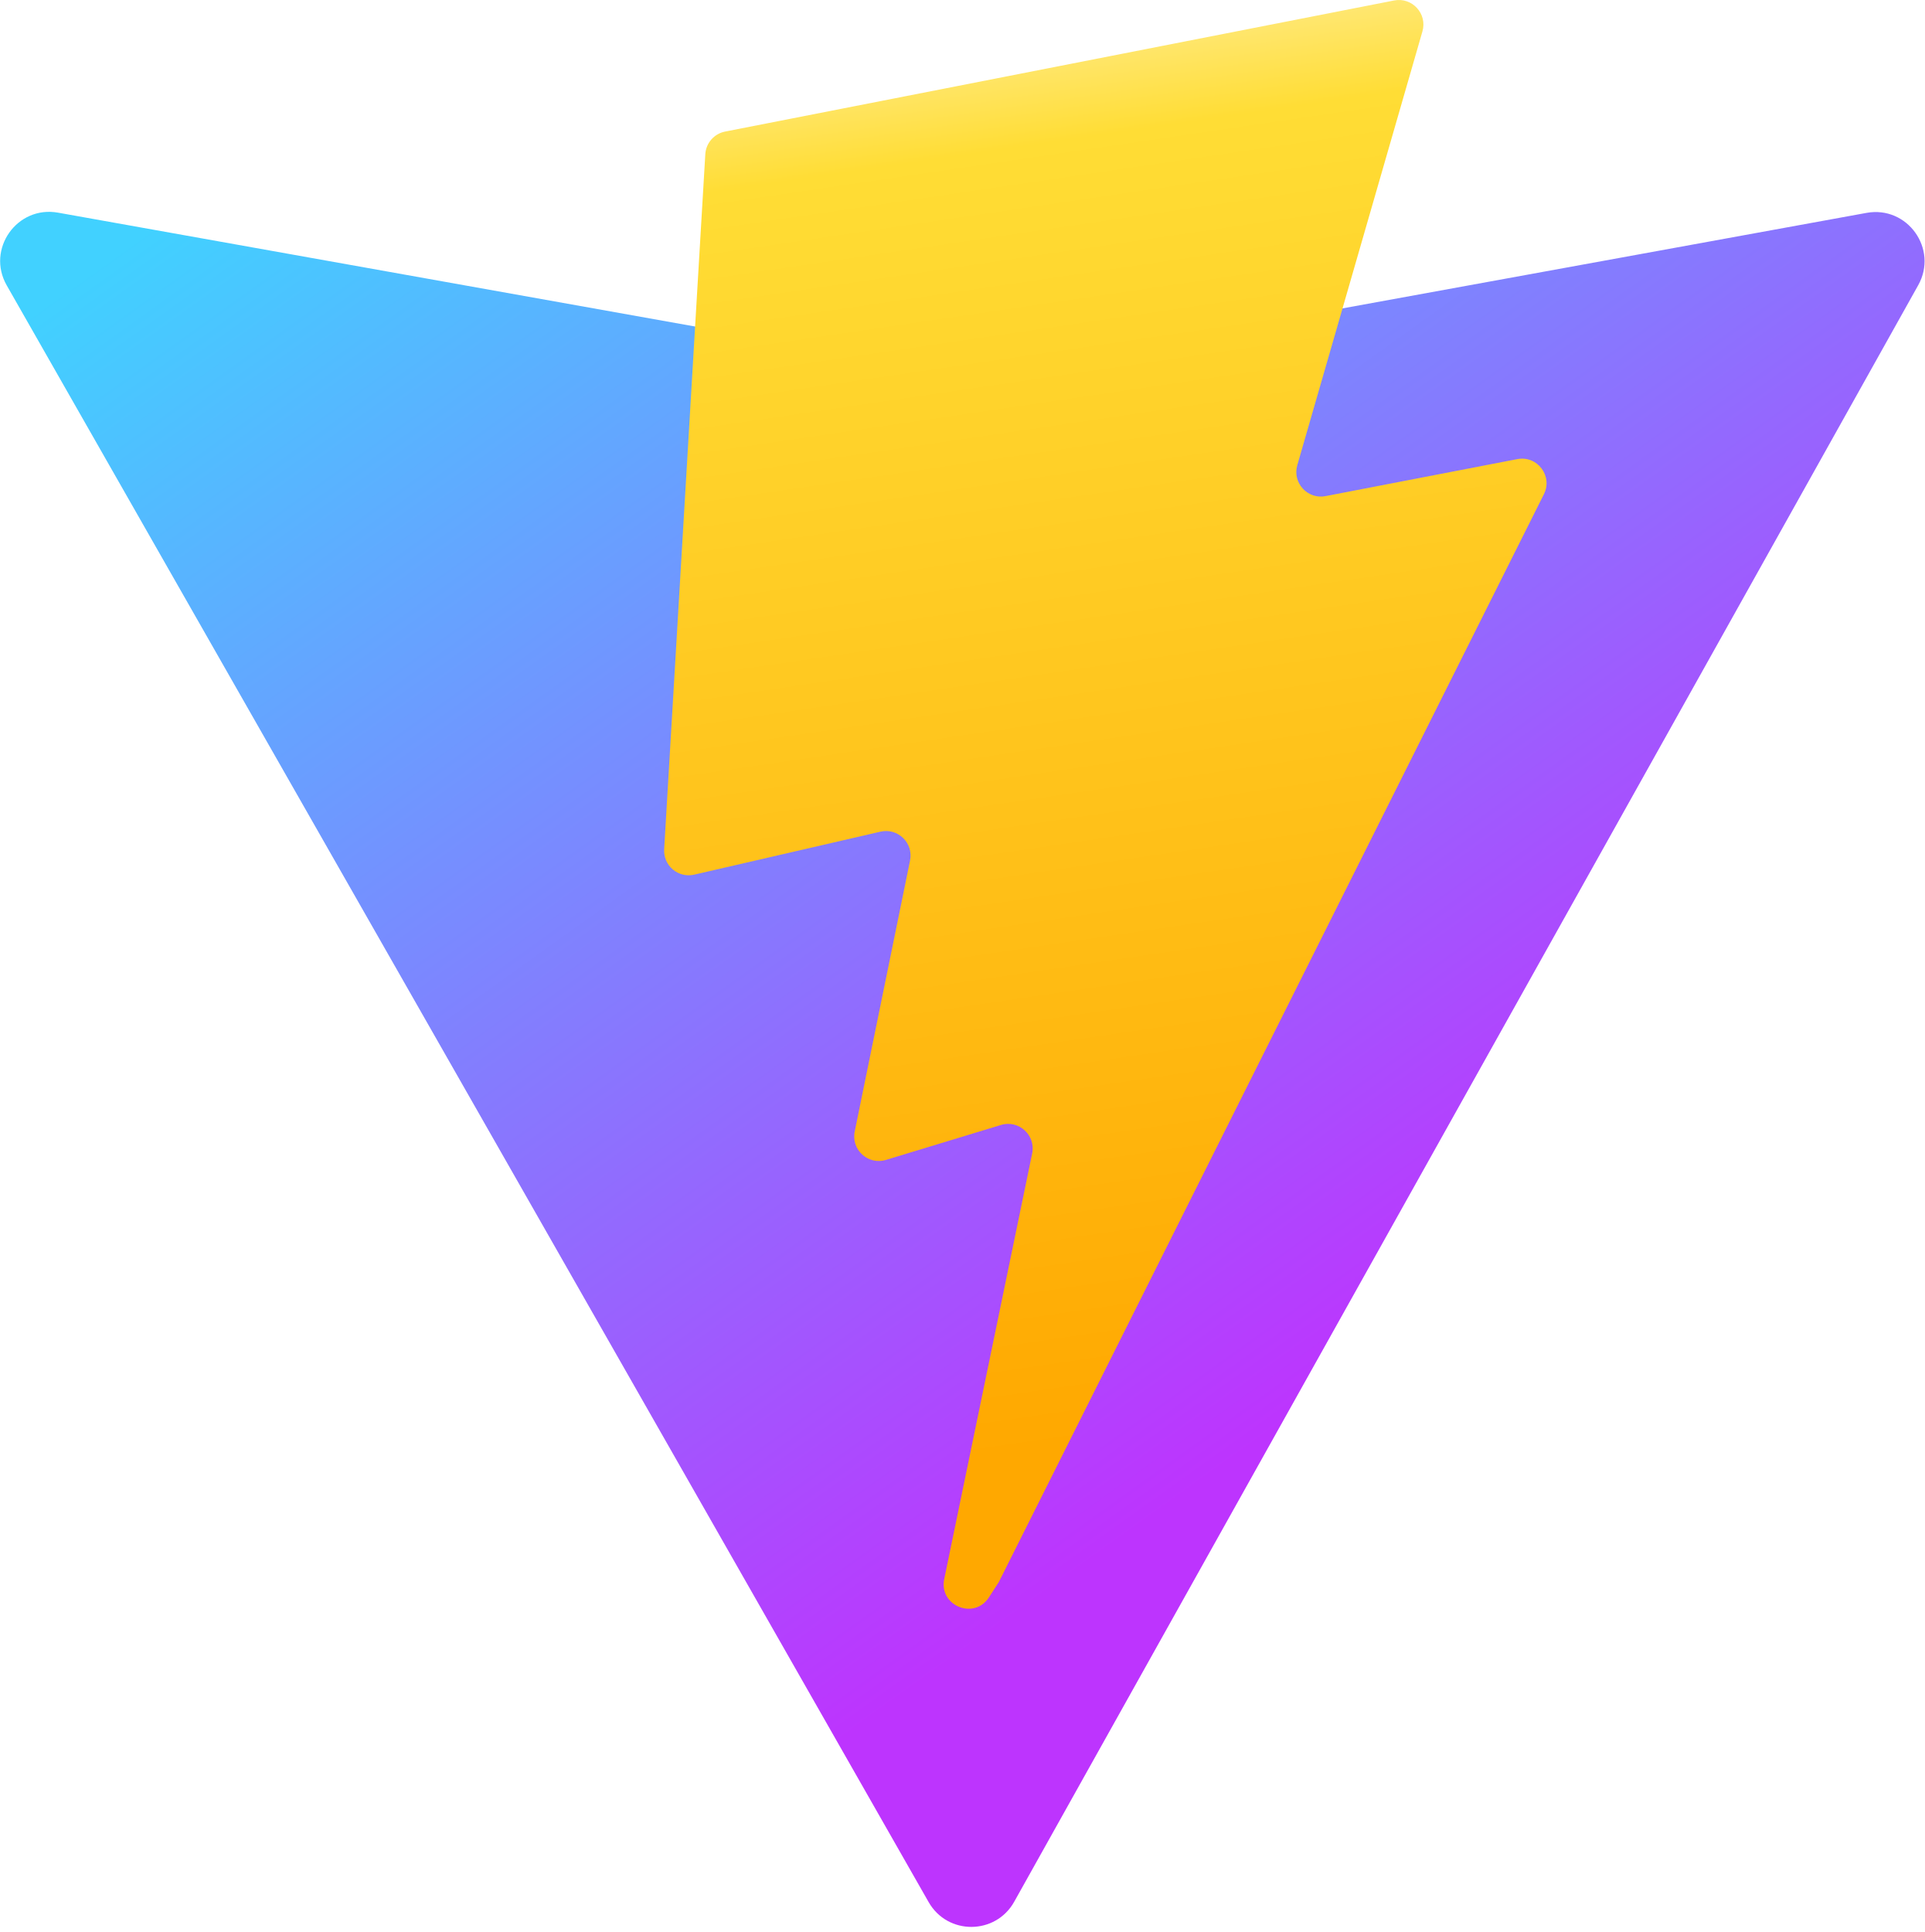
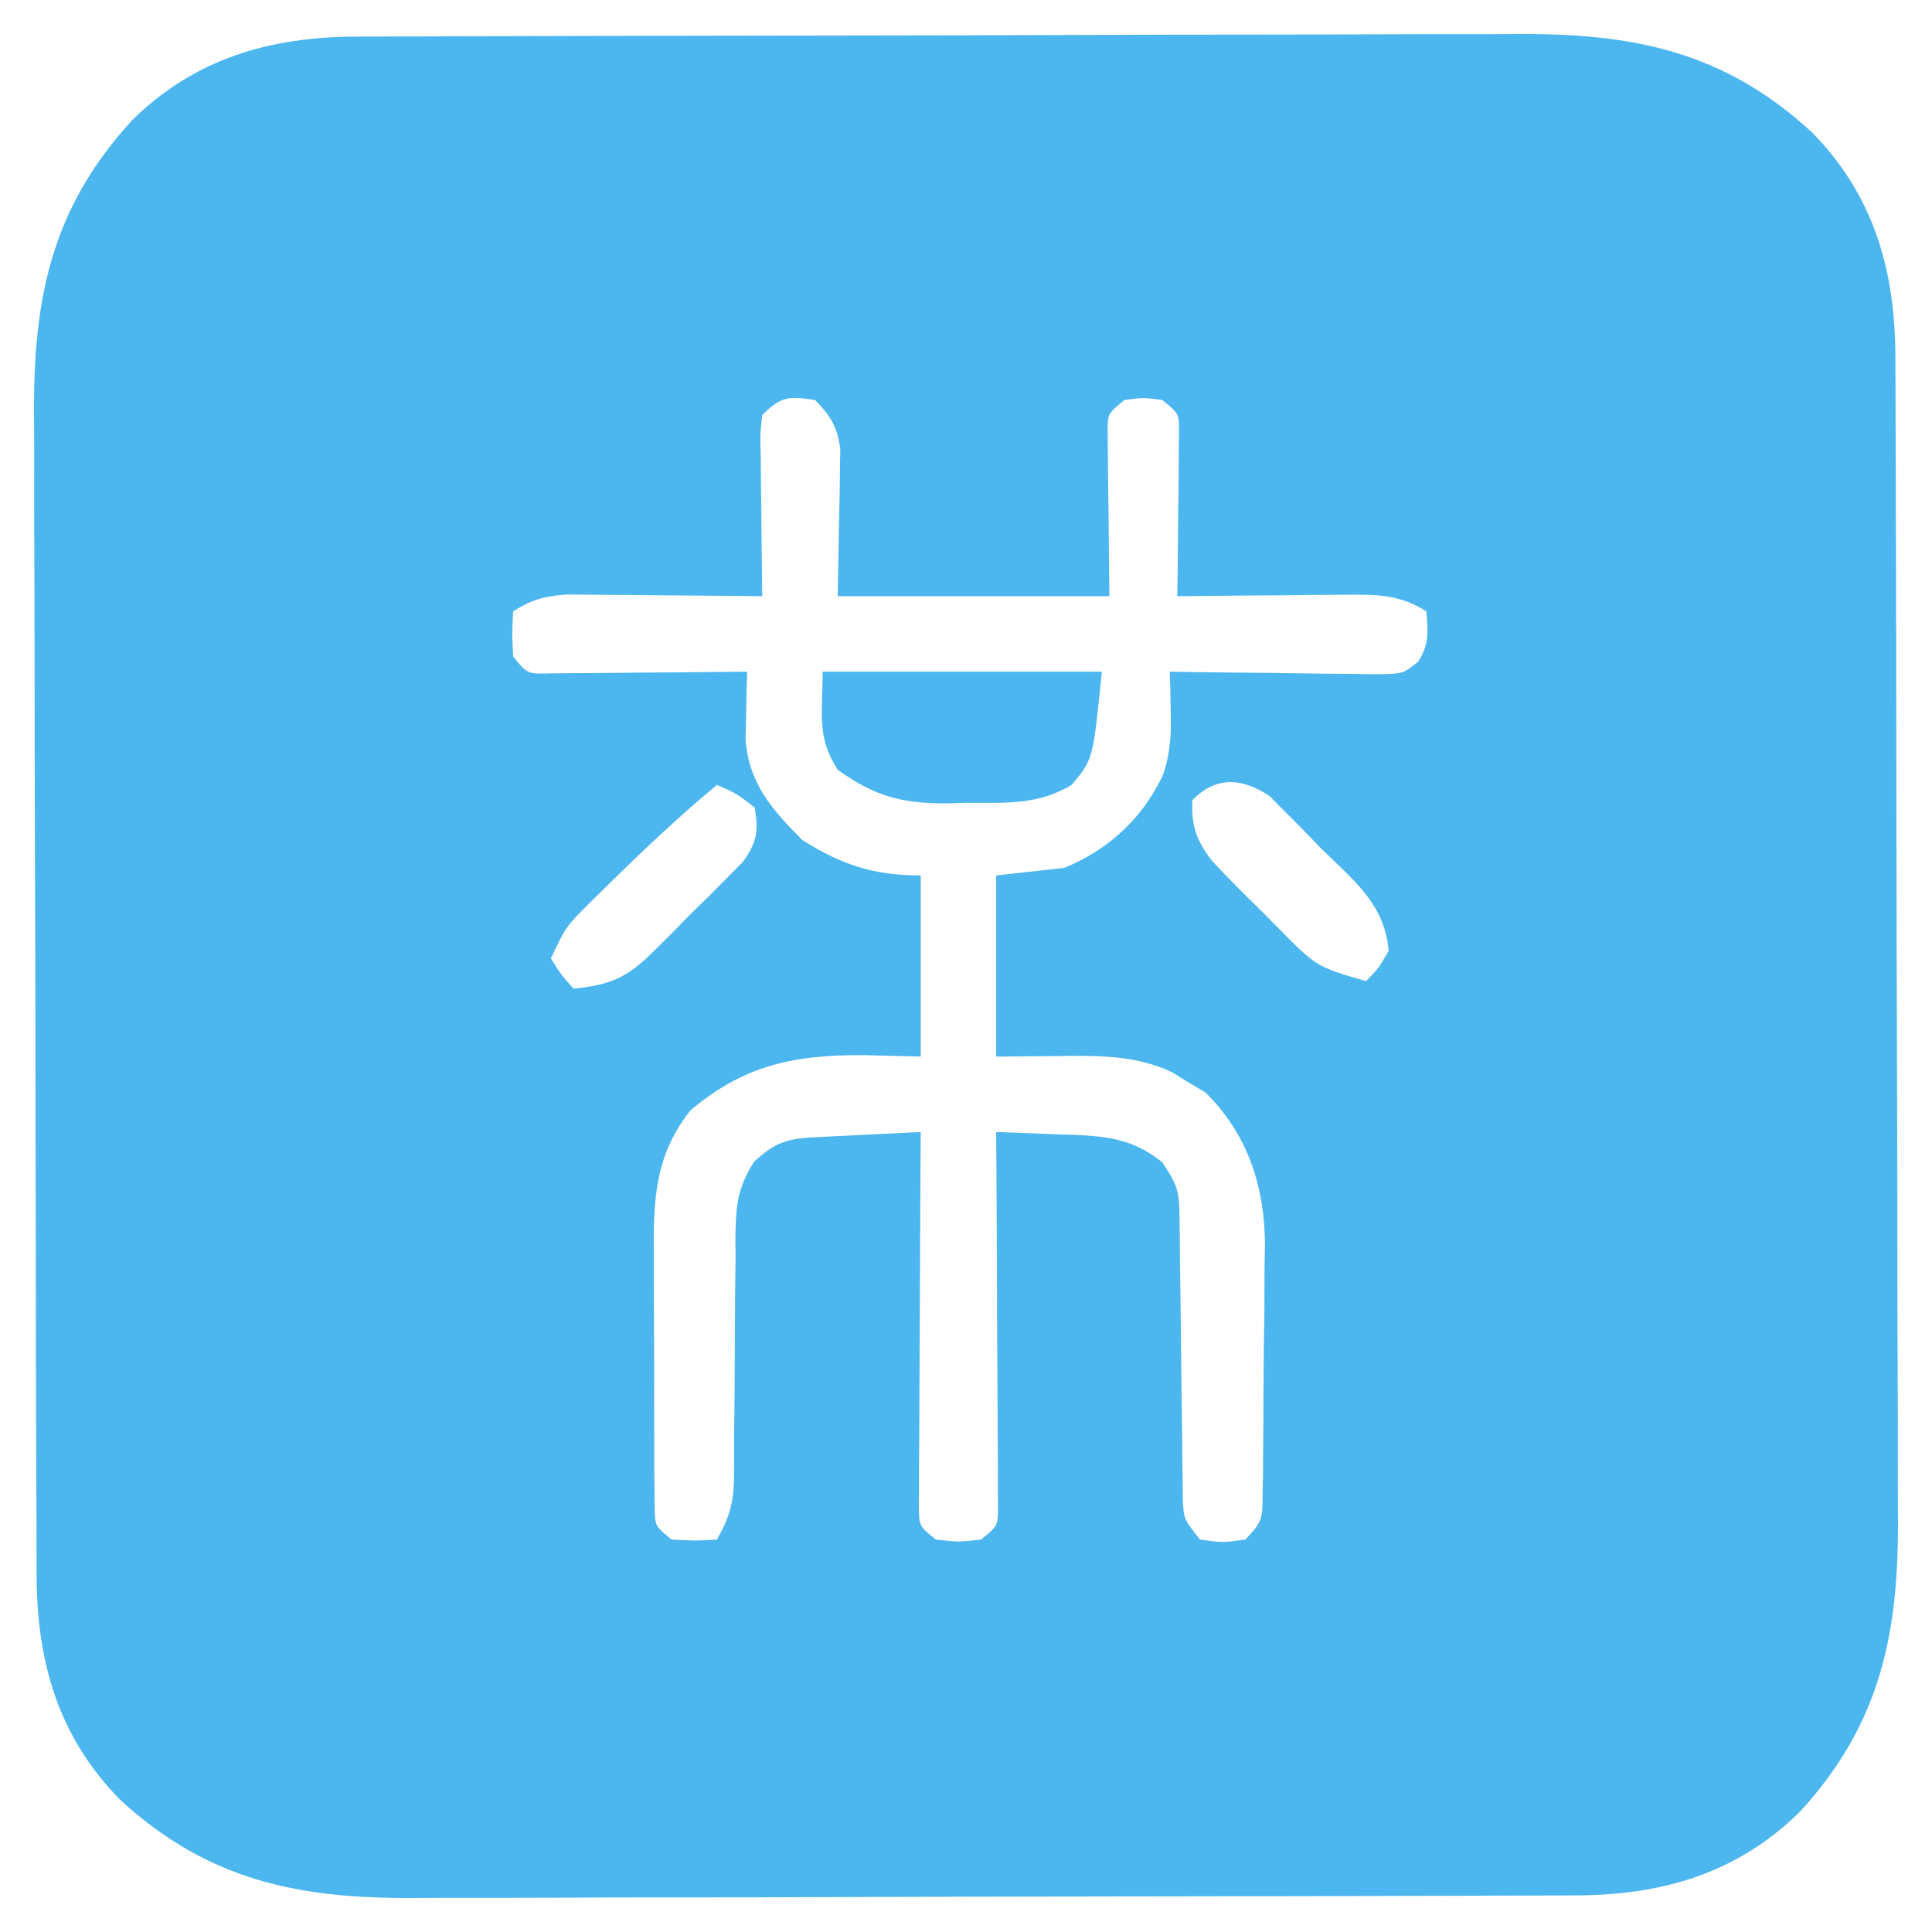
- <svg xmlns="http://www.w3.org/2000/svg" aria-hidden="true" role="img" class="iconify iconify--logos" width="31.88" height="32" preserveAspectRatio="xMidYMid meet" viewBox="0 0 256 257">
-   <defs>
-     <linearGradient id="IconifyId1813088fe1fbc01fb466" x1="-.828%" x2="57.636%" y1="7.652%" y2="78.411%">
-       <stop offset="0%" stop-color="#41D1FF" />
-       <stop offset="100%" stop-color="#BD34FE" />
-     </linearGradient>
-     <linearGradient id="IconifyId1813088fe1fbc01fb467" x1="43.376%" x2="50.316%" y1="2.242%" y2="89.03%">
-       <stop offset="0%" stop-color="#FFEA83" />
-       <stop offset="8.333%" stop-color="#FFDD35" />
-       <stop offset="100%" stop-color="#FFA800" />
-     </linearGradient>
-   </defs>
-   <path fill="url(#IconifyId1813088fe1fbc01fb466)" d="M255.153 37.938L134.897 252.976c-2.483 4.44-8.862 4.466-11.382.048L.875 37.958c-2.746-4.814 1.371-10.646 6.827-9.67l120.385 21.517a6.537 6.537 0 0 0 2.322-.004l117.867-21.483c5.438-.991 9.574 4.796 6.877 9.62Z" />
-   <path fill="url(#IconifyId1813088fe1fbc01fb467)" d="M185.432.063L96.44 17.501a3.268 3.268 0 0 0-2.634 3.014l-5.474 92.456a3.268 3.268 0 0 0 3.997 3.378l24.777-5.718c2.318-.535 4.413 1.507 3.936 3.838l-7.361 36.047c-.495 2.426 1.782 4.5 4.151 3.78l15.304-4.649c2.372-.72 4.652 1.36 4.15 3.788l-11.698 56.621c-.732 3.542 3.979 5.473 5.943 2.437l1.313-2.028l72.516-144.72c1.215-2.423-.88-5.186-3.54-4.672l-25.505 4.922c-2.396.462-4.435-1.77-3.759-4.114l16.646-57.705c.677-2.35-1.37-4.583-3.769-4.113Z" />
+ <svg xmlns="http://www.w3.org/2000/svg" version="1.1" width="256" height="256">
+   <path d="M0 0 C0.714 -0.004 1.428 -0.007 2.163 -0.011 C4.549 -0.022 6.936 -0.026 9.322 -0.03 C11.036 -0.036 12.749 -0.043 14.463 -0.05 C20.087 -0.071 25.712 -0.081 31.336 -0.091 C33.276 -0.095 35.216 -0.099 37.157 -0.103 C46.277 -0.123 55.397 -0.137 64.517 -0.145 C75.023 -0.155 85.529 -0.181 96.034 -0.222 C104.168 -0.252 112.301 -0.267 120.435 -0.27 C125.286 -0.272 130.137 -0.281 134.988 -0.306 C139.559 -0.33 144.129 -0.334 148.699 -0.324 C150.367 -0.323 152.036 -0.329 153.704 -0.343 C169.122 -0.464 181.164 1.905 192.867 12.647 C201.065 20.981 203.913 30.891 203.952 42.343 C203.955 43.056 203.959 43.77 203.963 44.506 C203.974 46.892 203.978 49.278 203.982 51.665 C203.988 53.378 203.994 55.092 204.001 56.806 C204.022 62.43 204.033 68.054 204.043 73.678 C204.047 75.619 204.051 77.559 204.055 79.499 C204.074 88.62 204.088 97.74 204.097 106.86 C204.107 117.366 204.133 127.871 204.173 138.377 C204.204 146.51 204.218 154.644 204.222 162.778 C204.224 167.629 204.233 172.48 204.258 177.331 C204.281 181.901 204.286 186.471 204.275 191.042 C204.275 192.71 204.281 194.378 204.295 196.047 C204.415 211.464 202.047 223.507 191.305 235.21 C182.971 243.408 173.061 246.256 161.609 246.294 C160.895 246.298 160.182 246.302 159.446 246.305 C157.06 246.316 154.673 246.32 152.287 246.324 C150.573 246.33 148.86 246.337 147.146 246.344 C141.522 246.365 135.898 246.375 130.273 246.385 C128.333 246.39 126.393 246.394 124.452 246.398 C115.332 246.417 106.212 246.431 97.092 246.439 C86.586 246.449 76.081 246.475 65.575 246.516 C57.441 246.546 49.308 246.561 41.174 246.564 C36.323 246.567 31.472 246.575 26.621 246.601 C22.05 246.624 17.48 246.628 12.91 246.618 C11.242 246.617 9.573 246.624 7.905 246.637 C-7.513 246.758 -19.555 244.389 -31.258 233.647 C-39.456 225.313 -42.304 215.404 -42.343 203.952 C-42.348 202.881 -42.348 202.881 -42.354 201.789 C-42.365 199.402 -42.369 197.016 -42.372 194.63 C-42.379 192.916 -42.385 191.202 -42.392 189.489 C-42.413 183.864 -42.424 178.24 -42.434 172.616 C-42.438 170.676 -42.442 168.735 -42.446 166.795 C-42.465 157.675 -42.479 148.555 -42.488 139.434 C-42.497 128.929 -42.524 118.423 -42.564 107.917 C-42.594 99.784 -42.609 91.65 -42.612 83.517 C-42.615 78.666 -42.624 73.815 -42.649 68.963 C-42.672 64.393 -42.676 59.823 -42.666 55.253 C-42.666 53.584 -42.672 51.916 -42.686 50.248 C-42.806 34.83 -40.438 22.788 -29.695 11.085 C-21.362 2.887 -11.452 0.038 0 0 Z M53.805 50.147 C53.526 52.671 53.526 52.671 53.609 55.592 C53.619 57.207 53.619 57.207 53.629 58.854 C53.646 59.982 53.662 61.11 53.68 62.272 C53.689 63.408 53.698 64.543 53.707 65.714 C53.731 68.525 53.763 71.336 53.805 74.147 C52.947 74.137 52.089 74.126 51.206 74.115 C48.015 74.081 44.825 74.056 41.634 74.037 C40.255 74.027 38.876 74.014 37.496 73.996 C35.511 73.972 33.525 73.962 31.539 73.952 C30.345 73.941 29.151 73.931 27.921 73.92 C24.947 74.137 23.301 74.585 20.805 76.147 C20.638 79.064 20.638 79.064 20.805 82.147 C22.676 84.452 22.676 84.452 25.694 84.374 C27.5 84.359 27.5 84.359 29.344 84.342 C30.646 84.336 31.948 84.33 33.289 84.323 C34.669 84.306 36.049 84.289 37.43 84.272 C38.818 84.262 40.206 84.253 41.594 84.245 C44.997 84.221 48.401 84.188 51.805 84.147 C51.779 84.961 51.754 85.775 51.728 86.614 C51.708 87.687 51.688 88.76 51.668 89.866 C51.642 90.927 51.617 91.989 51.591 93.083 C51.998 98.92 55.118 102.461 59.117 106.46 C64.362 109.753 68.577 111.147 74.805 111.147 C74.805 119.067 74.805 126.987 74.805 135.147 C72.35 135.085 69.896 135.023 67.367 134.96 C58.15 134.896 51.512 136.205 44.312 142.257 C39.485 148.309 39.37 154.394 39.441 161.823 C39.441 162.829 39.44 163.836 39.44 164.873 C39.442 166.988 39.452 169.103 39.468 171.219 C39.492 174.467 39.489 177.714 39.482 180.962 C39.488 183.02 39.495 185.078 39.504 187.135 C39.503 188.109 39.502 189.083 39.501 190.087 C39.515 191.434 39.515 191.434 39.53 192.809 C39.537 193.996 39.537 193.996 39.544 195.207 C39.637 197.384 39.637 197.384 41.805 199.147 C44.888 199.314 44.888 199.314 47.805 199.147 C49.457 196.242 50.054 194.159 50.06 190.825 C50.07 189.558 50.07 189.558 50.081 188.266 C50.08 187.362 50.079 186.458 50.078 185.526 C50.098 183.602 50.119 181.678 50.141 179.755 C50.163 176.728 50.18 173.702 50.185 170.676 C50.195 167.751 50.229 164.826 50.266 161.901 C50.26 160.999 50.255 160.097 50.25 159.167 C50.316 154.973 50.442 152.727 52.713 149.1 C55.548 146.453 57.167 146.017 60.937 145.831 C61.743 145.789 62.549 145.747 63.379 145.704 C64.221 145.664 65.062 145.625 65.93 145.585 C66.779 145.541 67.629 145.498 68.504 145.454 C70.604 145.348 72.704 145.247 74.805 145.147 C74.798 146.118 74.798 146.118 74.791 147.108 C74.747 153.823 74.717 160.539 74.695 167.254 C74.685 169.763 74.671 172.271 74.654 174.779 C74.63 178.379 74.618 181.978 74.609 185.577 C74.599 186.704 74.589 187.831 74.578 188.992 C74.578 190.033 74.578 191.074 74.578 192.147 C74.571 193.526 74.571 193.526 74.564 194.933 C74.593 197.353 74.593 197.353 76.805 199.147 C79.805 199.481 79.805 199.481 82.805 199.147 C85.016 197.353 85.016 197.353 85.045 194.933 C85.041 194.013 85.036 193.094 85.032 192.147 C85.031 191.106 85.031 190.065 85.031 188.992 C85.021 187.865 85.011 186.738 85 185.577 C84.997 184.425 84.994 183.274 84.991 182.088 C84.98 178.399 84.955 174.711 84.93 171.022 C84.92 168.526 84.91 166.03 84.902 163.534 C84.88 157.405 84.847 151.276 84.805 145.147 C87.535 145.234 90.263 145.341 92.992 145.46 C93.761 145.482 94.53 145.505 95.322 145.528 C99.916 145.745 103.077 146.192 106.805 149.147 C108.873 152.25 109.058 152.957 109.092 156.479 C109.105 157.35 109.119 158.221 109.132 159.119 C109.14 160.525 109.14 160.525 109.148 161.96 C109.163 162.925 109.178 163.89 109.193 164.885 C109.255 169.019 109.295 173.153 109.336 177.287 C109.37 180.303 109.415 183.319 109.461 186.335 C109.469 187.741 109.469 187.741 109.477 189.176 C109.49 190.047 109.504 190.918 109.517 191.815 C109.528 192.964 109.528 192.964 109.54 194.136 C109.696 196.462 109.696 196.462 111.805 199.147 C114.805 199.564 114.805 199.564 117.805 199.147 C120.196 196.755 120.066 196.21 120.111 192.948 C120.127 192.079 120.143 191.211 120.159 190.316 C120.167 188.902 120.167 188.902 120.176 187.46 C120.185 186.487 120.194 185.515 120.203 184.513 C120.218 182.449 120.226 180.384 120.23 178.32 C120.242 175.187 120.291 172.057 120.342 168.925 C120.351 166.915 120.358 164.906 120.363 162.897 C120.383 161.971 120.402 161.044 120.422 160.09 C120.37 152.322 118.147 145.45 112.523 139.893 C111.425 139.246 111.425 139.246 110.305 138.585 C109.572 138.13 108.84 137.675 108.086 137.206 C103.03 134.86 97.97 135.022 92.492 135.085 C88.687 135.116 88.687 135.116 84.805 135.147 C84.805 127.227 84.805 119.307 84.805 111.147 C89.26 110.652 89.26 110.652 93.805 110.147 C99.714 107.735 104.143 103.63 106.898 97.854 C107.906 94.845 108.006 92.497 107.93 89.335 C107.912 88.359 107.893 87.383 107.875 86.378 C107.852 85.642 107.828 84.906 107.805 84.147 C108.728 84.163 109.651 84.179 110.603 84.195 C114.03 84.246 117.457 84.284 120.884 84.312 C122.368 84.327 123.851 84.348 125.334 84.373 C127.466 84.41 129.598 84.427 131.73 84.44 C133.013 84.456 134.296 84.472 135.618 84.488 C138.757 84.412 138.757 84.412 140.735 82.797 C142.205 80.53 142.019 78.789 141.805 76.147 C138.212 73.9 135.253 73.915 131.07 73.952 C129.127 73.962 129.127 73.962 127.144 73.971 C125.781 73.988 124.418 74.005 123.055 74.022 C121.676 74.032 120.297 74.041 118.918 74.05 C115.547 74.073 112.176 74.106 108.805 74.147 C108.815 73.431 108.826 72.714 108.836 71.976 C108.878 68.741 108.904 65.507 108.93 62.272 C108.955 60.58 108.955 60.58 108.98 58.854 C108.987 57.778 108.993 56.701 109 55.592 C109.01 54.597 109.021 53.602 109.032 52.577 C109.048 49.965 109.048 49.965 106.805 48.147 C104.305 47.814 104.305 47.814 101.805 48.147 C99.561 49.965 99.561 49.965 99.578 52.577 C99.588 53.572 99.598 54.567 99.609 55.592 C99.614 56.562 99.619 57.532 99.624 58.53 C99.643 59.765 99.661 61 99.68 62.272 C99.721 66.191 99.762 70.11 99.805 74.147 C87.925 74.147 76.045 74.147 63.805 74.147 C63.992 63.397 63.992 63.397 64.075 60.027 C64.086 58.702 64.086 58.702 64.098 57.35 C64.121 55.999 64.121 55.999 64.145 54.621 C63.736 51.647 62.878 50.292 60.805 48.147 C57.321 47.637 56.339 47.612 53.805 50.147 Z M110.805 101.147 C110.62 104.528 111.337 106.545 113.408 109.212 C115.557 111.538 117.781 113.755 120.055 115.96 C120.819 116.735 121.583 117.51 122.371 118.309 C127.267 123.253 127.267 123.253 133.805 125.147 C135.473 123.452 135.473 123.452 136.805 121.147 C136.314 114.826 131.894 111.576 127.617 107.335 C126.861 106.546 126.105 105.758 125.326 104.946 C124.583 104.202 123.84 103.457 123.074 102.69 C122.4 102.01 121.725 101.329 121.03 100.628 C117.355 98.183 113.972 97.979 110.805 101.147 Z M47.805 99.147 C42.585 103.484 37.689 108.128 32.867 112.897 C32.287 113.464 31.708 114.031 31.11 114.615 C27.779 117.933 27.779 117.933 25.805 122.147 C27.176 124.338 27.176 124.338 28.805 126.147 C33.611 125.689 35.911 124.678 39.328 121.288 C40.121 120.501 40.914 119.715 41.73 118.905 C42.943 117.664 42.943 117.664 44.18 116.397 C45.011 115.585 45.842 114.773 46.699 113.936 C47.484 113.145 48.269 112.353 49.078 111.538 C49.794 110.816 50.51 110.095 51.247 109.351 C53.124 106.695 53.335 105.334 52.805 102.147 C50.396 100.285 50.396 100.285 47.805 99.147 Z " fill="#4CB6EF" transform="translate(47.19543,4.852829)" />
+   <path d="M0 0 C12.21 0 24.42 0 37 0 C35.836 11.639 35.836 11.639 33 15 C28.546 17.697 24.256 17.368 19.188 17.375 C18.31 17.399 17.433 17.424 16.529 17.449 C10.488 17.476 6.933 16.537 2 13 C-0.819 8.587 0 5.663 0 0 Z " fill="#4CB6F0" transform="translate(109,89)" />
</svg>
